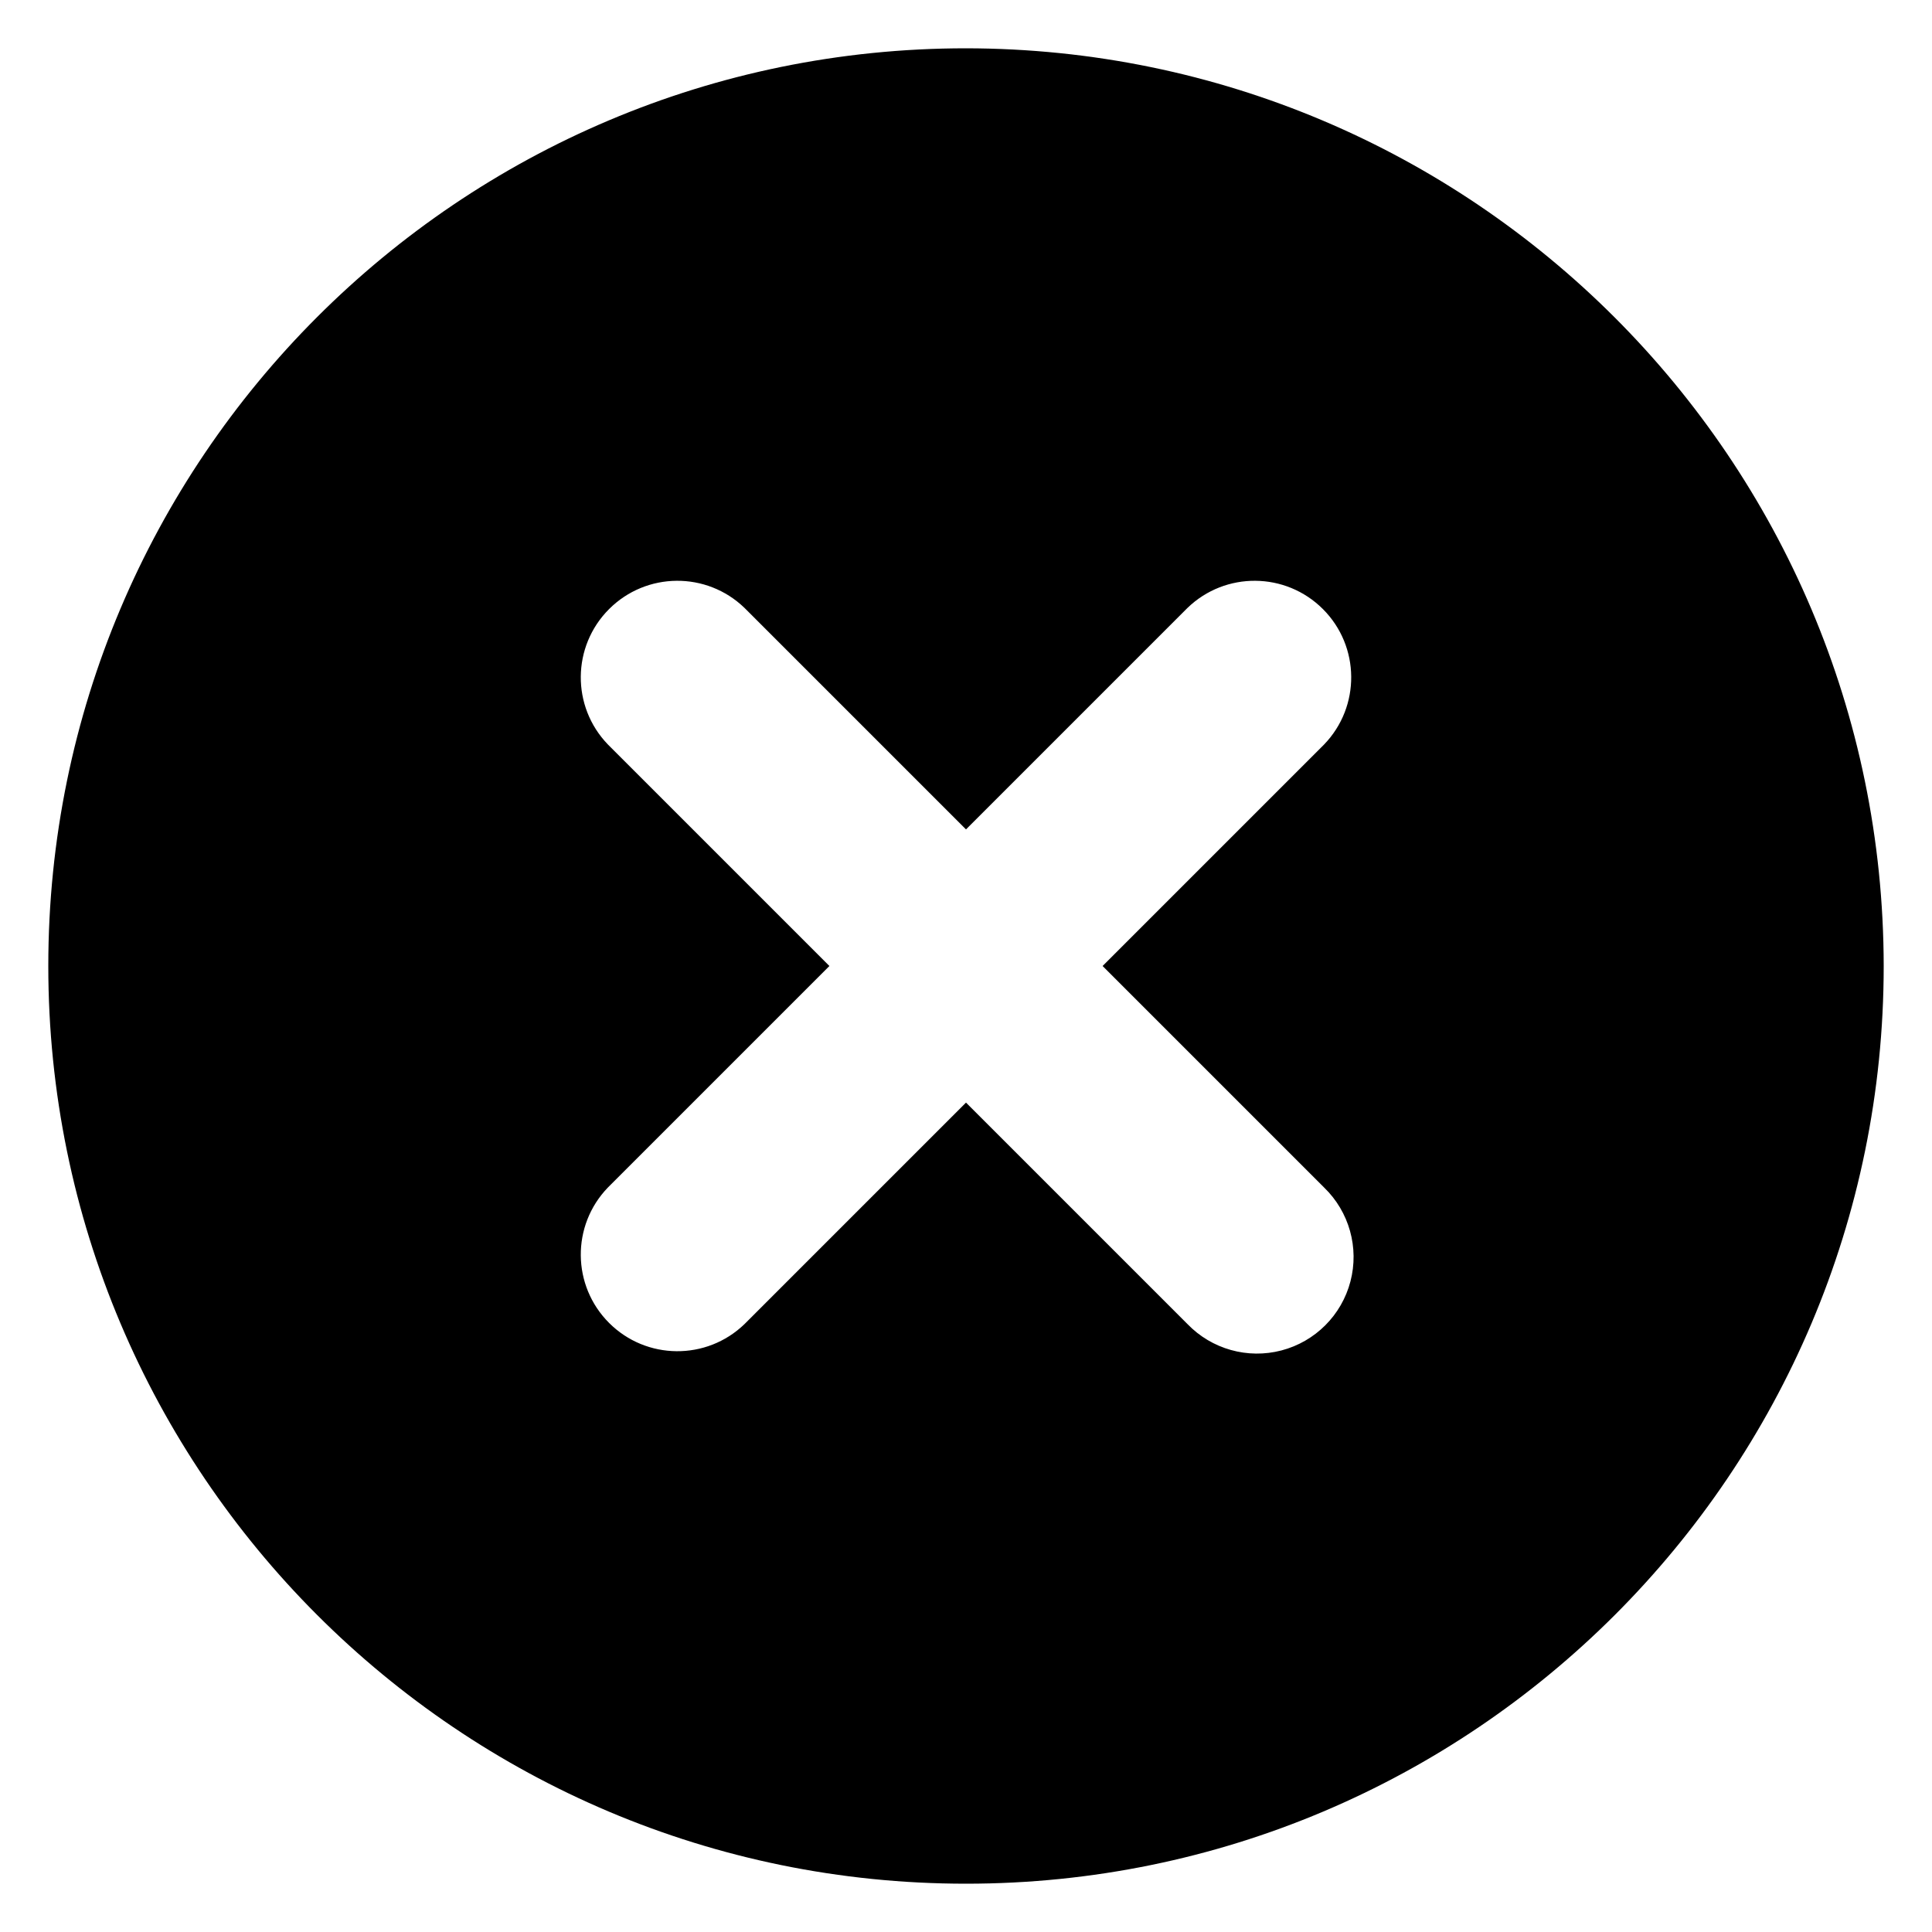
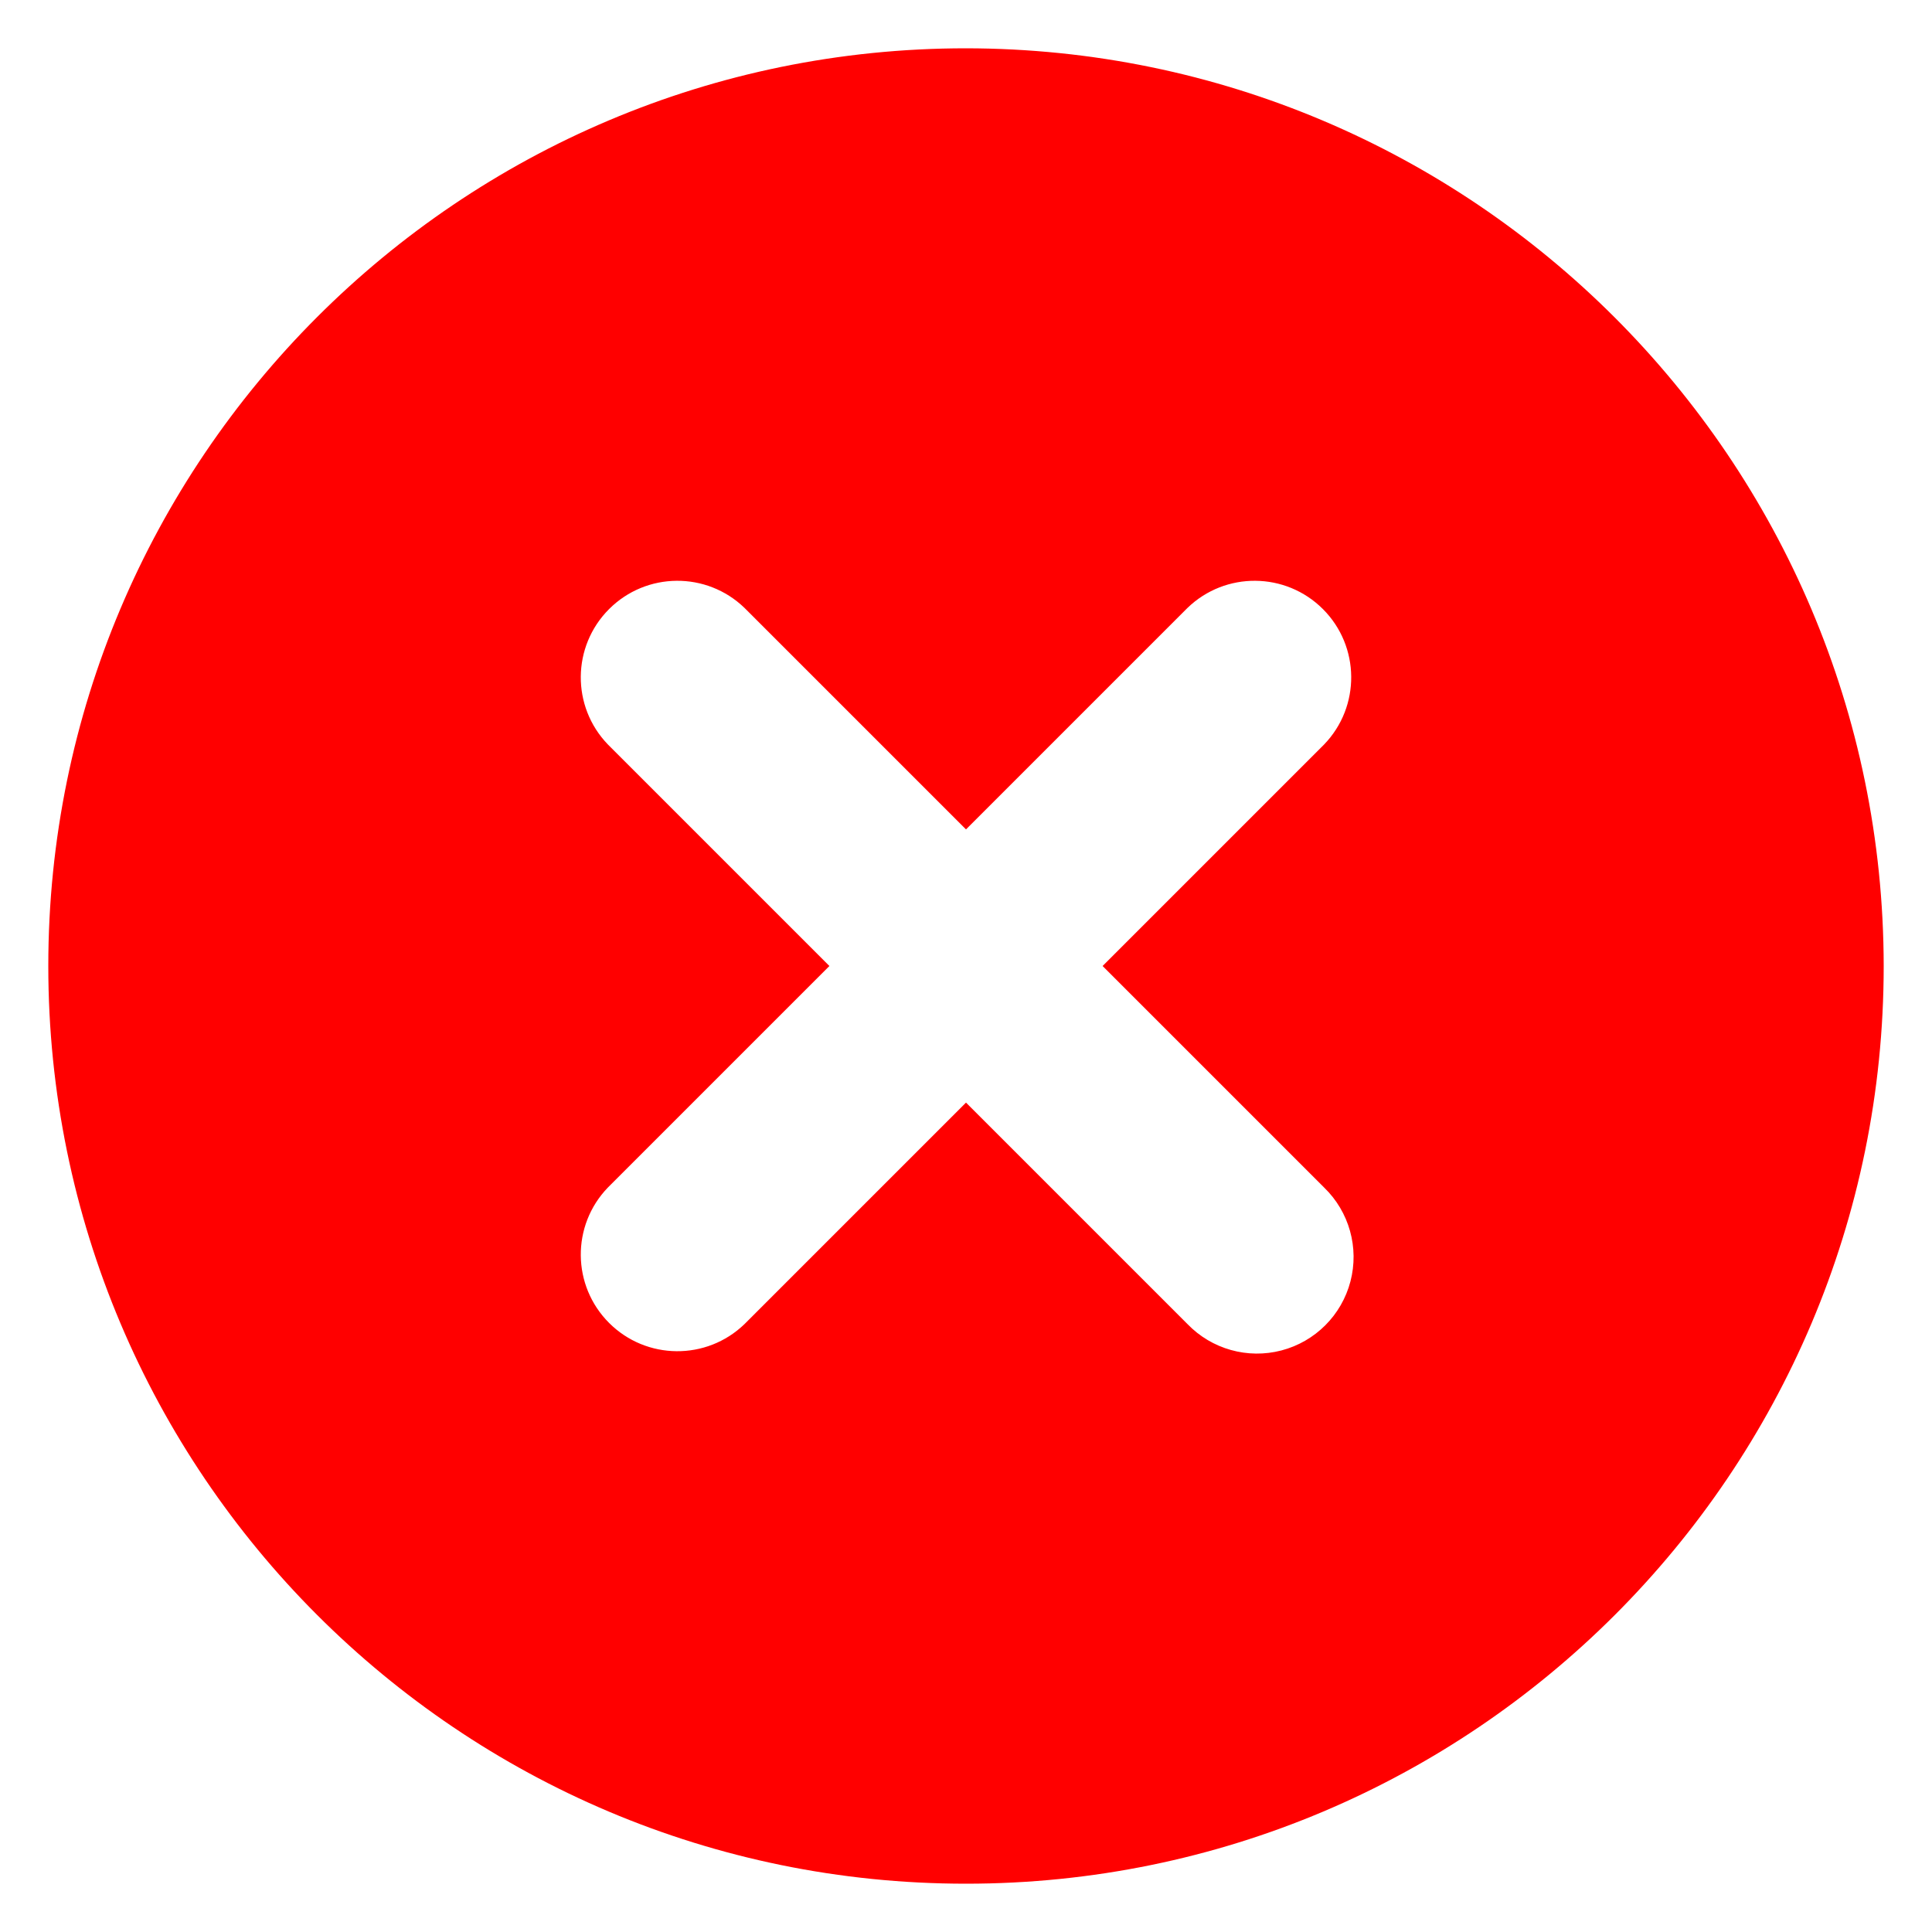
- <svg xmlns="http://www.w3.org/2000/svg" class="w-5 h-5" aria-hidden="true" fill="currentColor" viewBox="0 0 20 20">
+ <svg xmlns="http://www.w3.org/2000/svg" class="w-5 h-5" aria-hidden="true" fill="red" viewBox="0 0 20 20">
  <path d="M10 .5a9.5 9.5 0 1 0 9.5 9.5A9.51 9.51 0 0 0 10 .5Zm3.707 11.793a1 1 0 1 1-1.414 1.414L10 11.414l-2.293 2.293a1 1 0 0 1-1.414-1.414L8.586 10 6.293 7.707a1 1 0 0 1 1.414-1.414L10 8.586l2.293-2.293a1 1 0 0 1 1.414 1.414L11.414 10l2.293 2.293Z" />
</svg>
